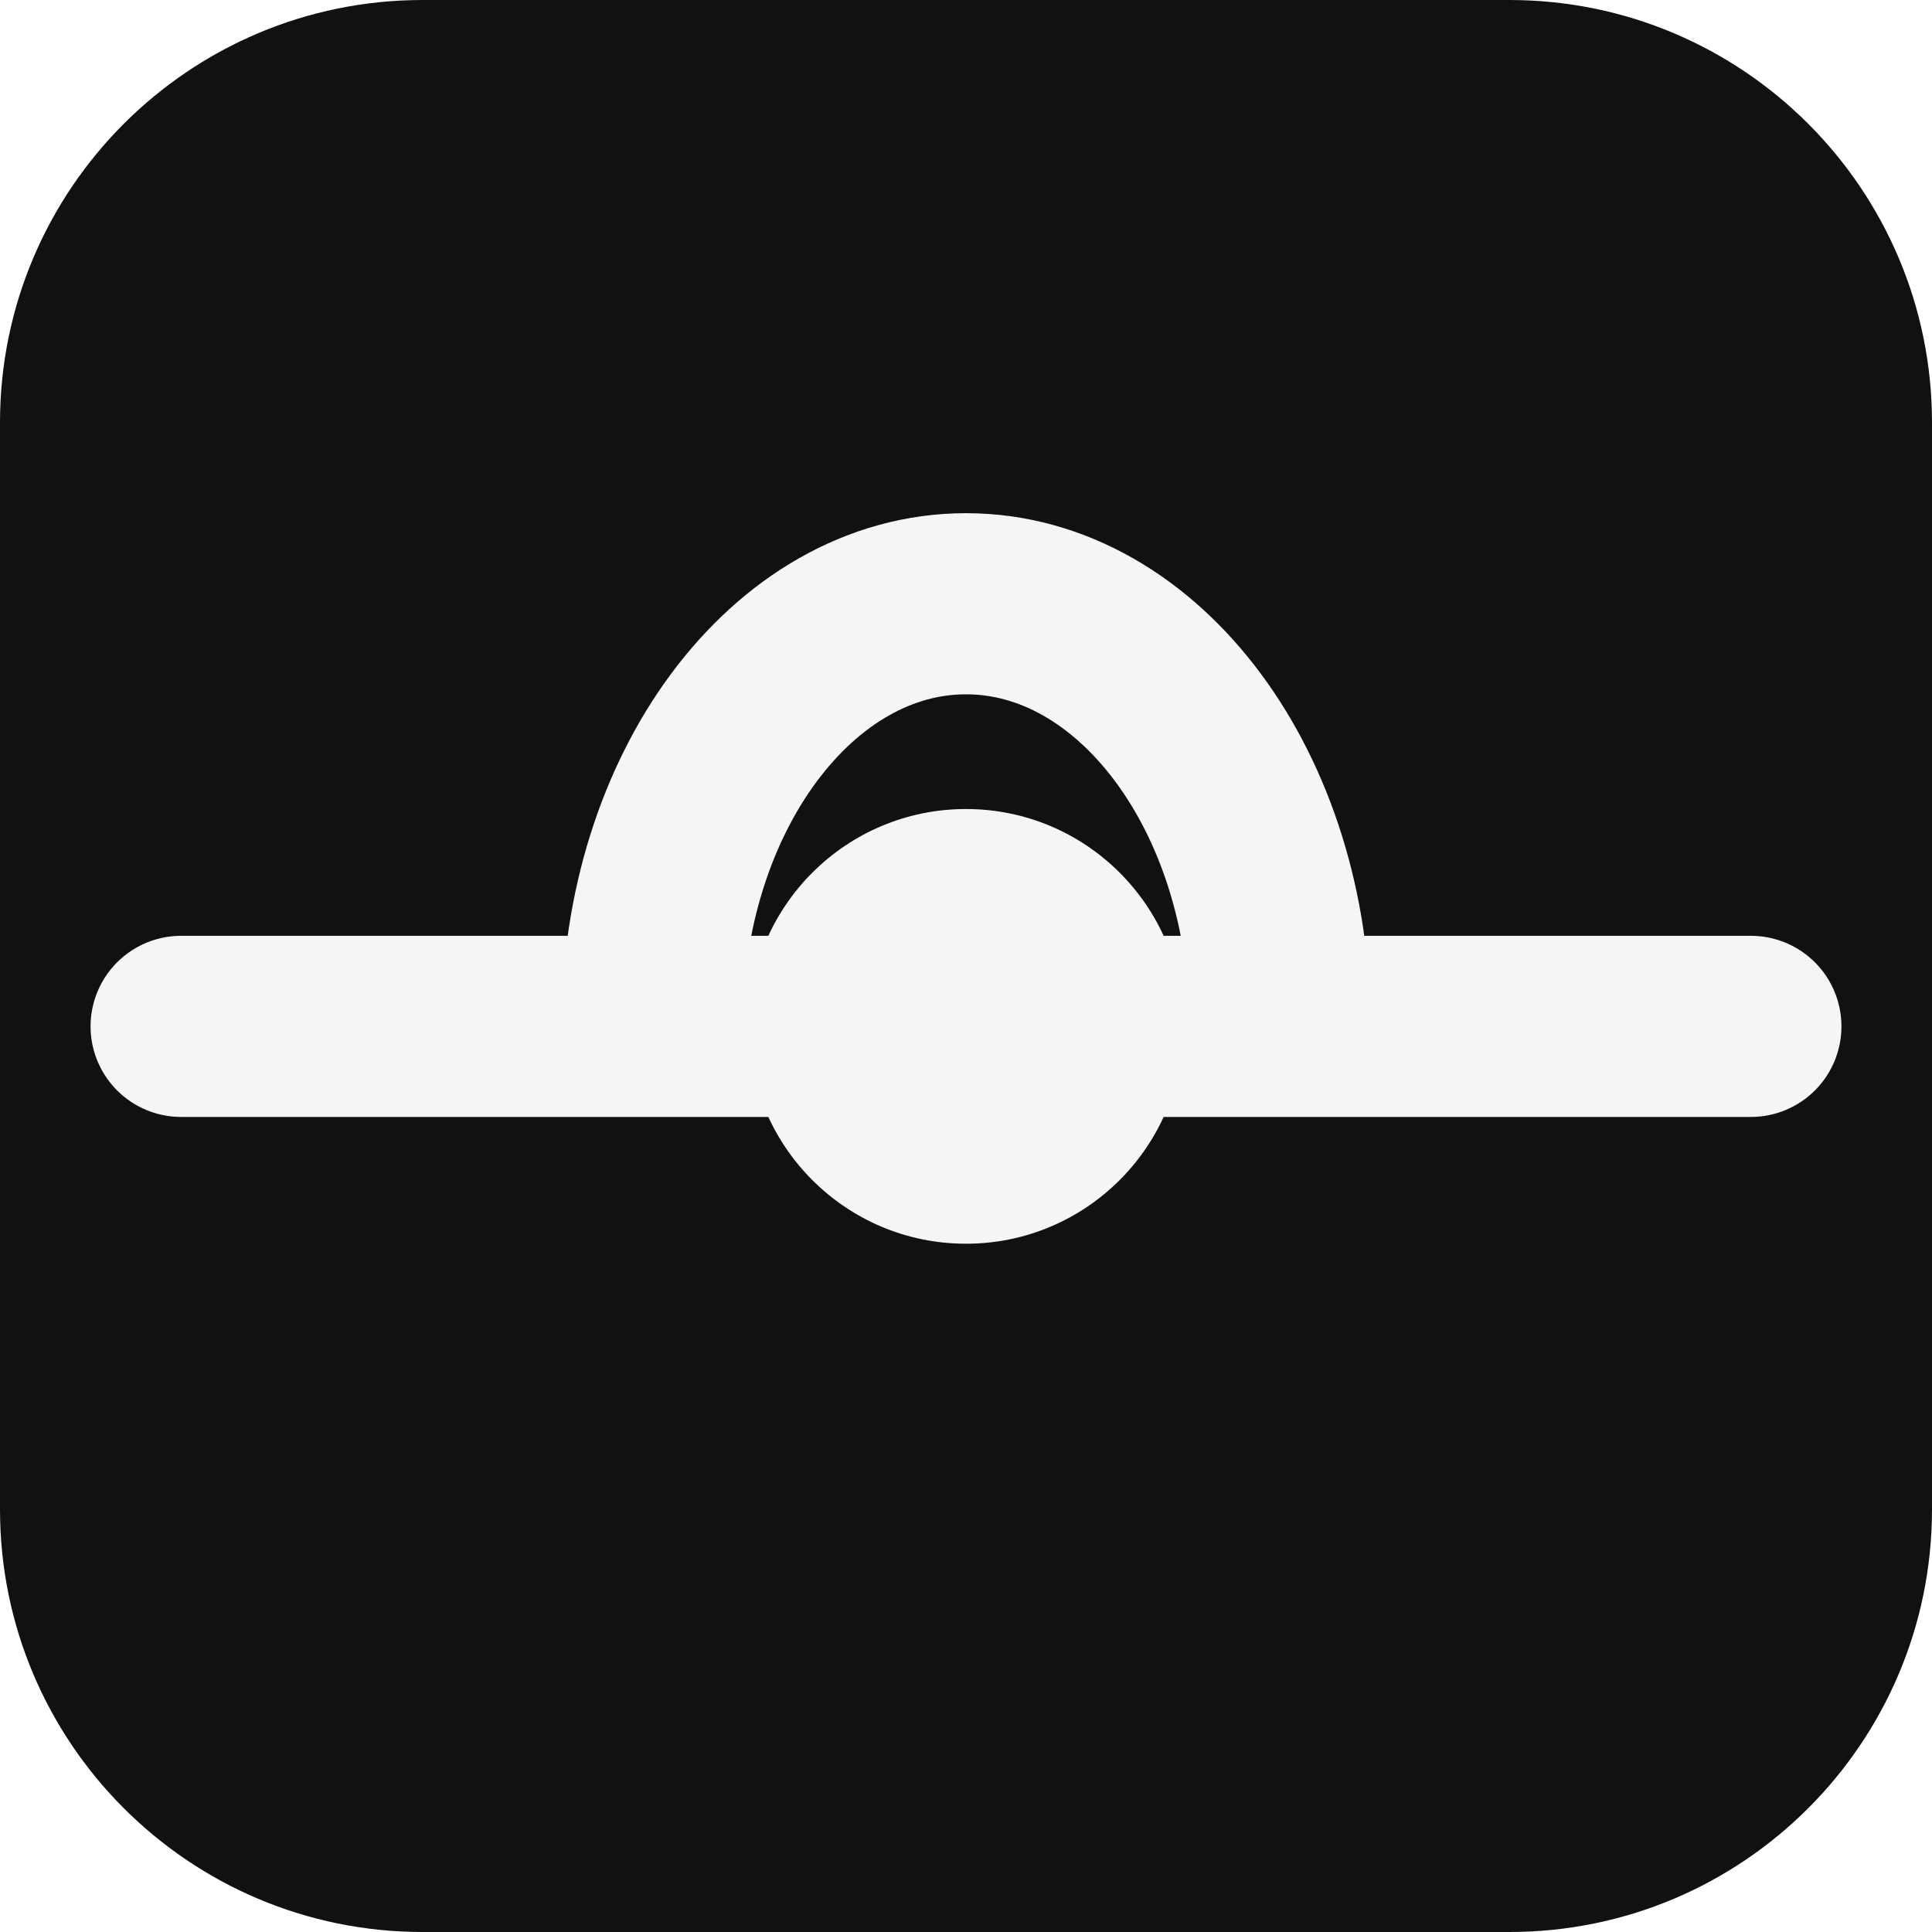
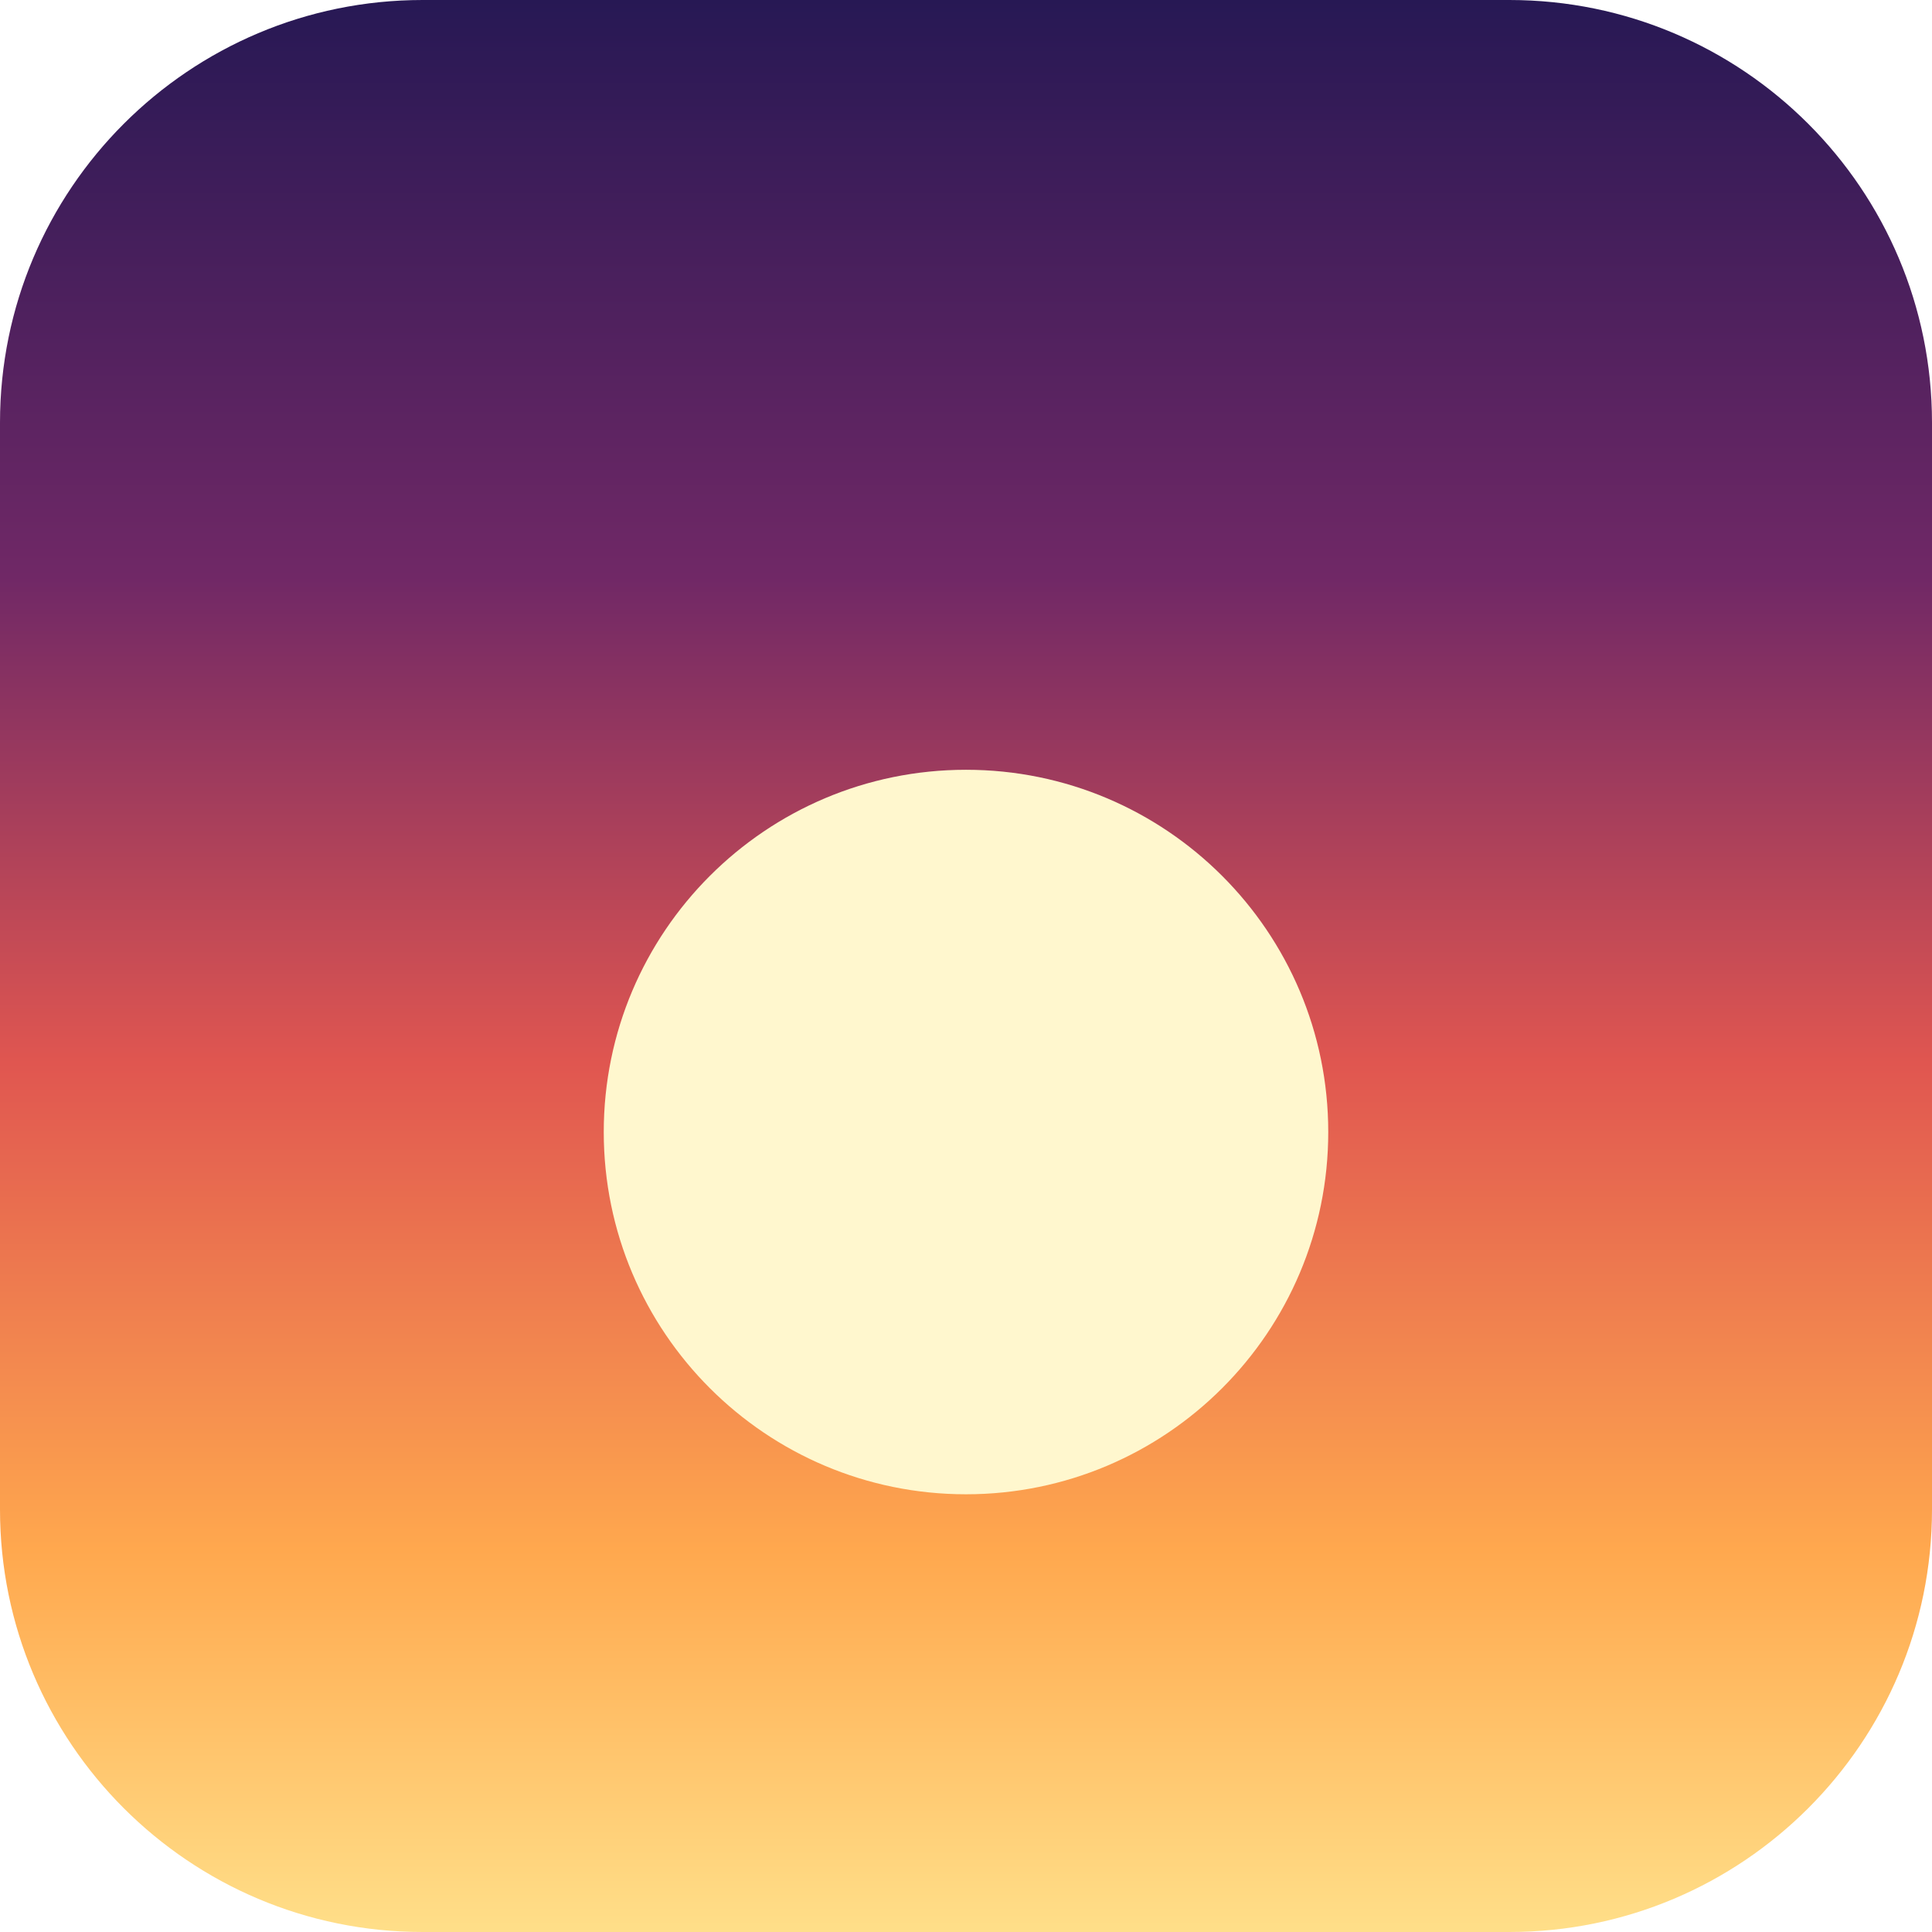
- <svg xmlns="http://www.w3.org/2000/svg" viewBox="0 0 32 32" width="32" height="32">
-   <rect width="32" height="32" rx="7" fill="#111111" />
-   <g fill="none" stroke="#f5f5f5" stroke-width="3">
-     <path d="M3 17h26" stroke-linecap="round" />
-     <path d="M10.8 17a5.2 7 0 0 1 10.4 0" stroke-linecap="butt" />
+ <svg xmlns="http://www.w3.org/2000/svg" viewBox="0 0 512 512" width="32" height="32">
+   <defs>
+     <linearGradient id="sky" x1="0" y1="0" x2="0" y2="1">
+       <stop offset="0" stop-color="#261854" />
+       <stop offset="0.3" stop-color="#702866" />
+       <stop offset="0.55" stop-color="#e05650" />
+       <stop offset="0.8" stop-color="#ffa84e" />
+       <stop offset="1" stop-color="#ffe08a" />
+     </linearGradient>
+     <clipPath id="box">
+       <rect width="512" height="512" rx="112" />
+     </clipPath>
+   </defs>
+   <g clip-path="url(#box)">
+     <rect width="512" height="512" fill="url(#sky)" />
+     <circle cx="256" cy="300" r="96" fill="#fff7ce" />
  </g>
-   <circle cx="16" cy="17" r="3.6" fill="#f5f5f5" />
</svg>
